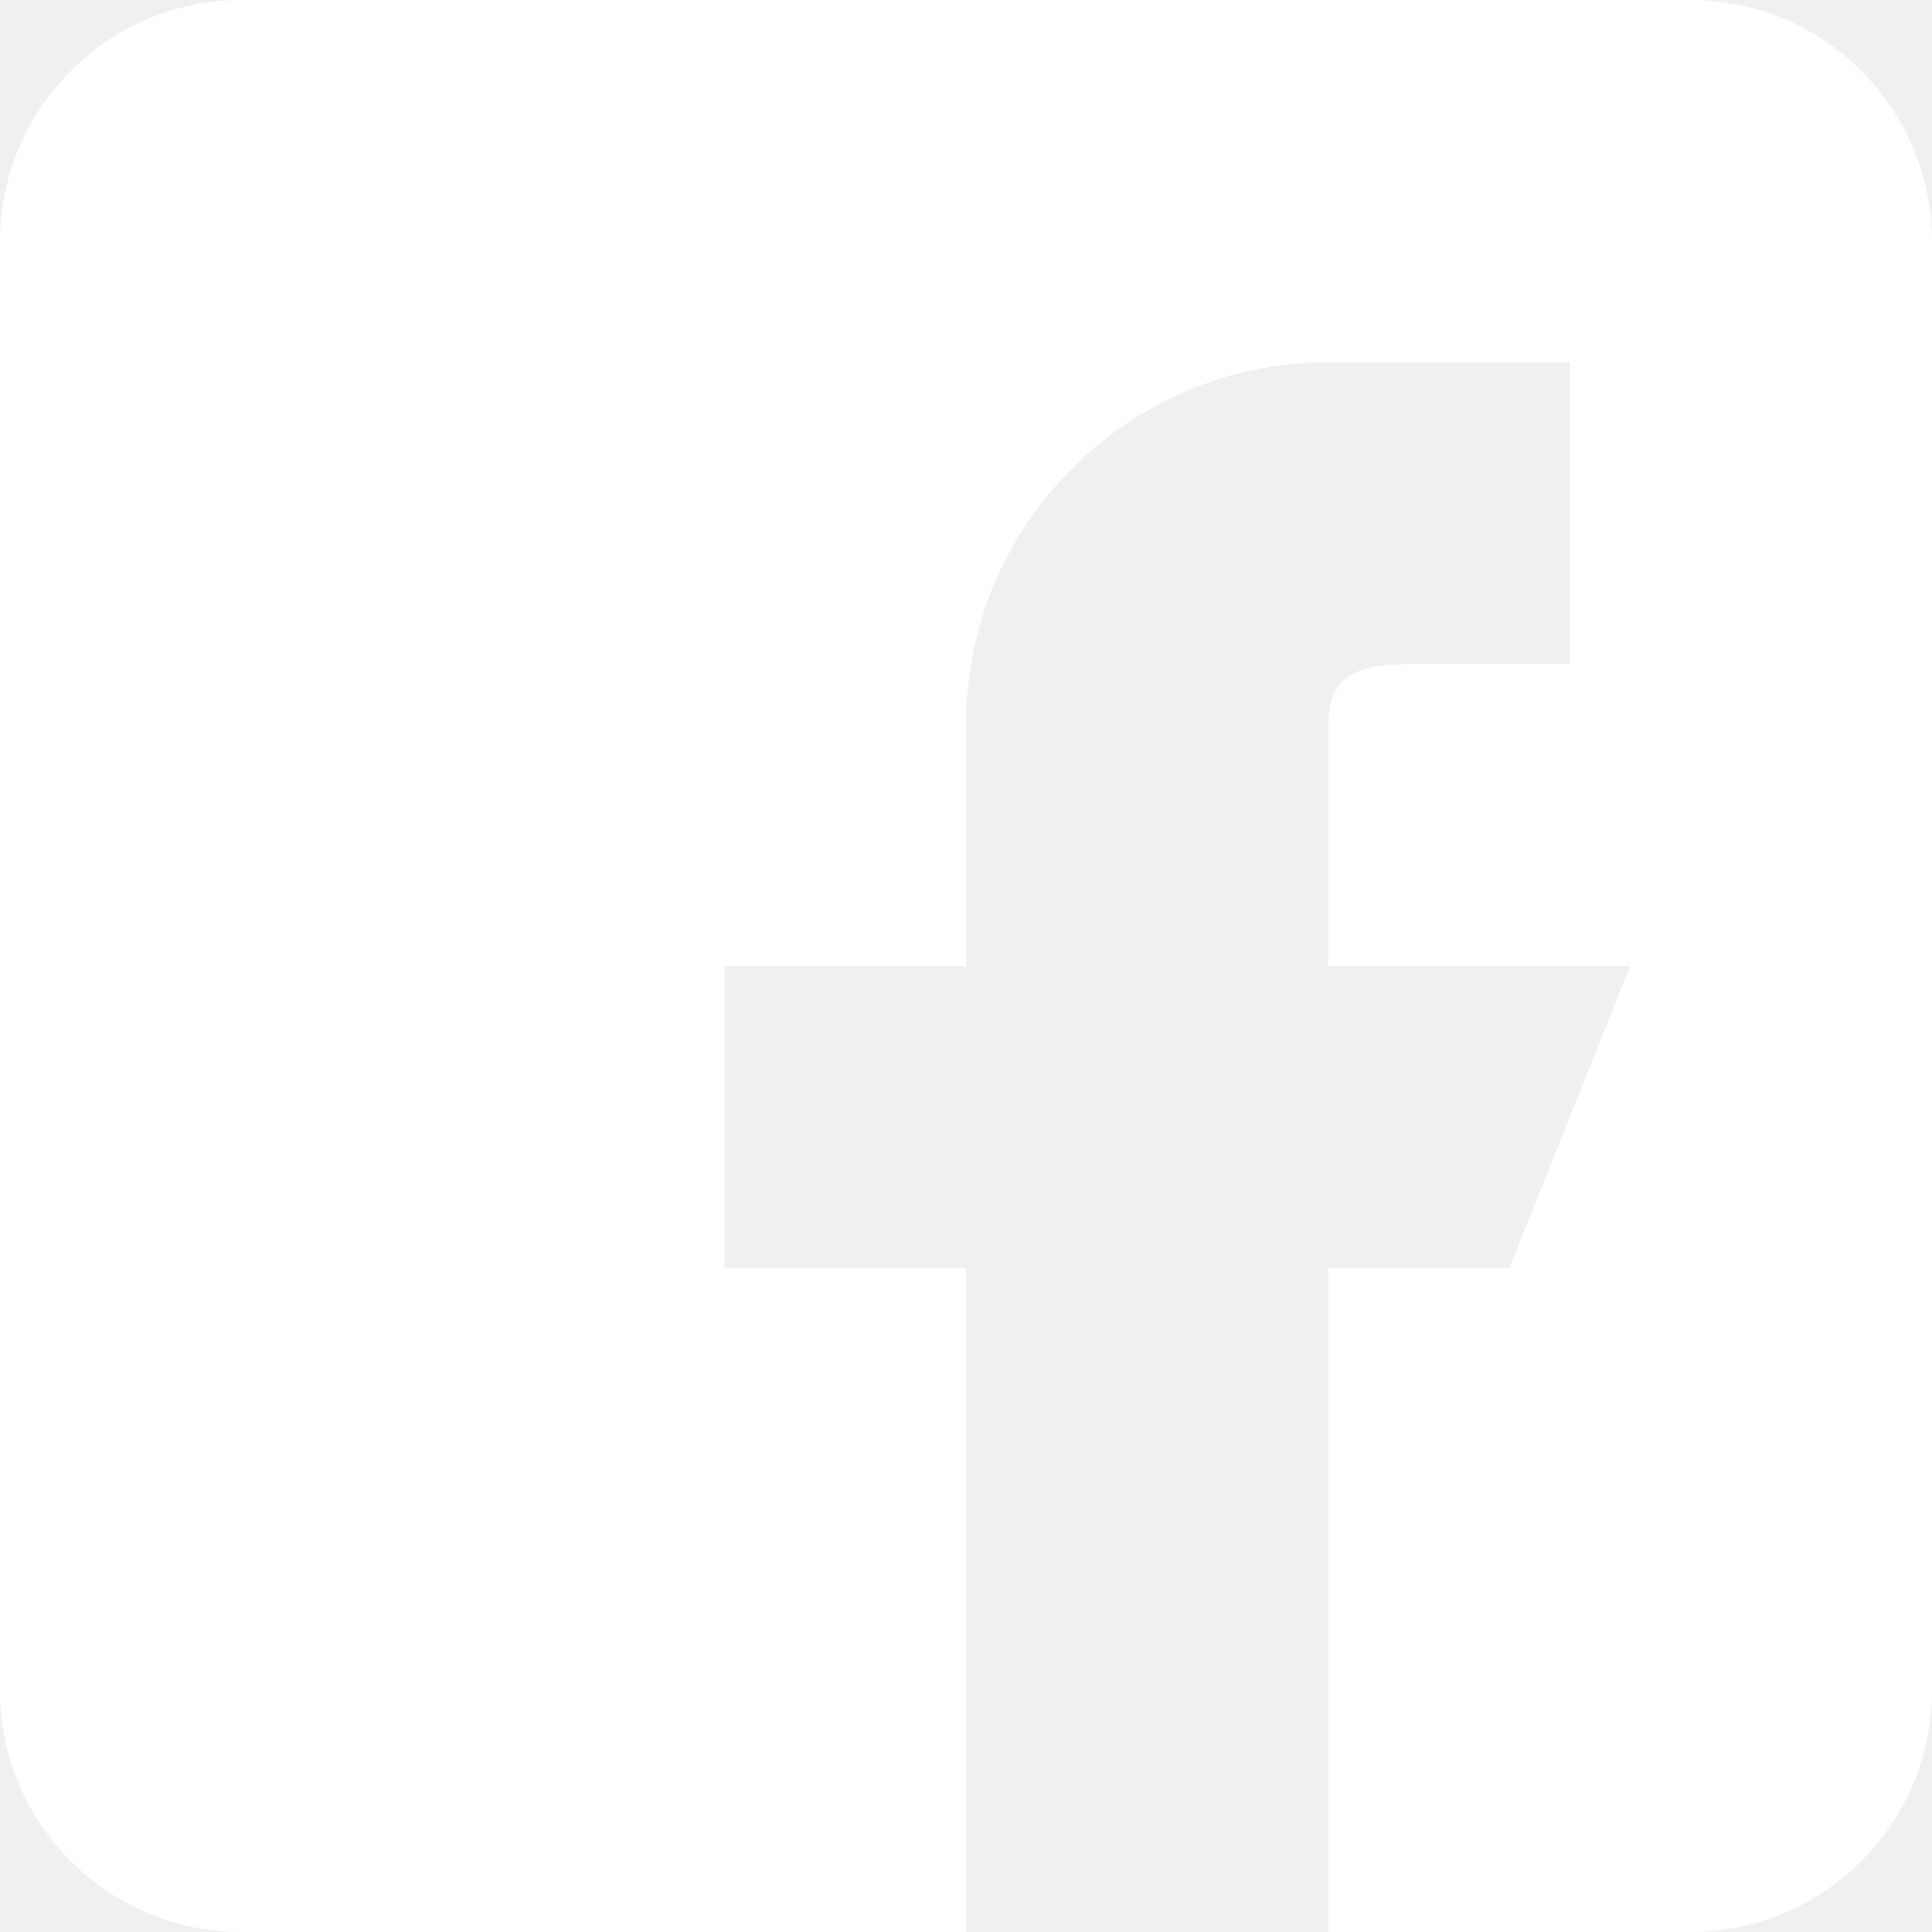
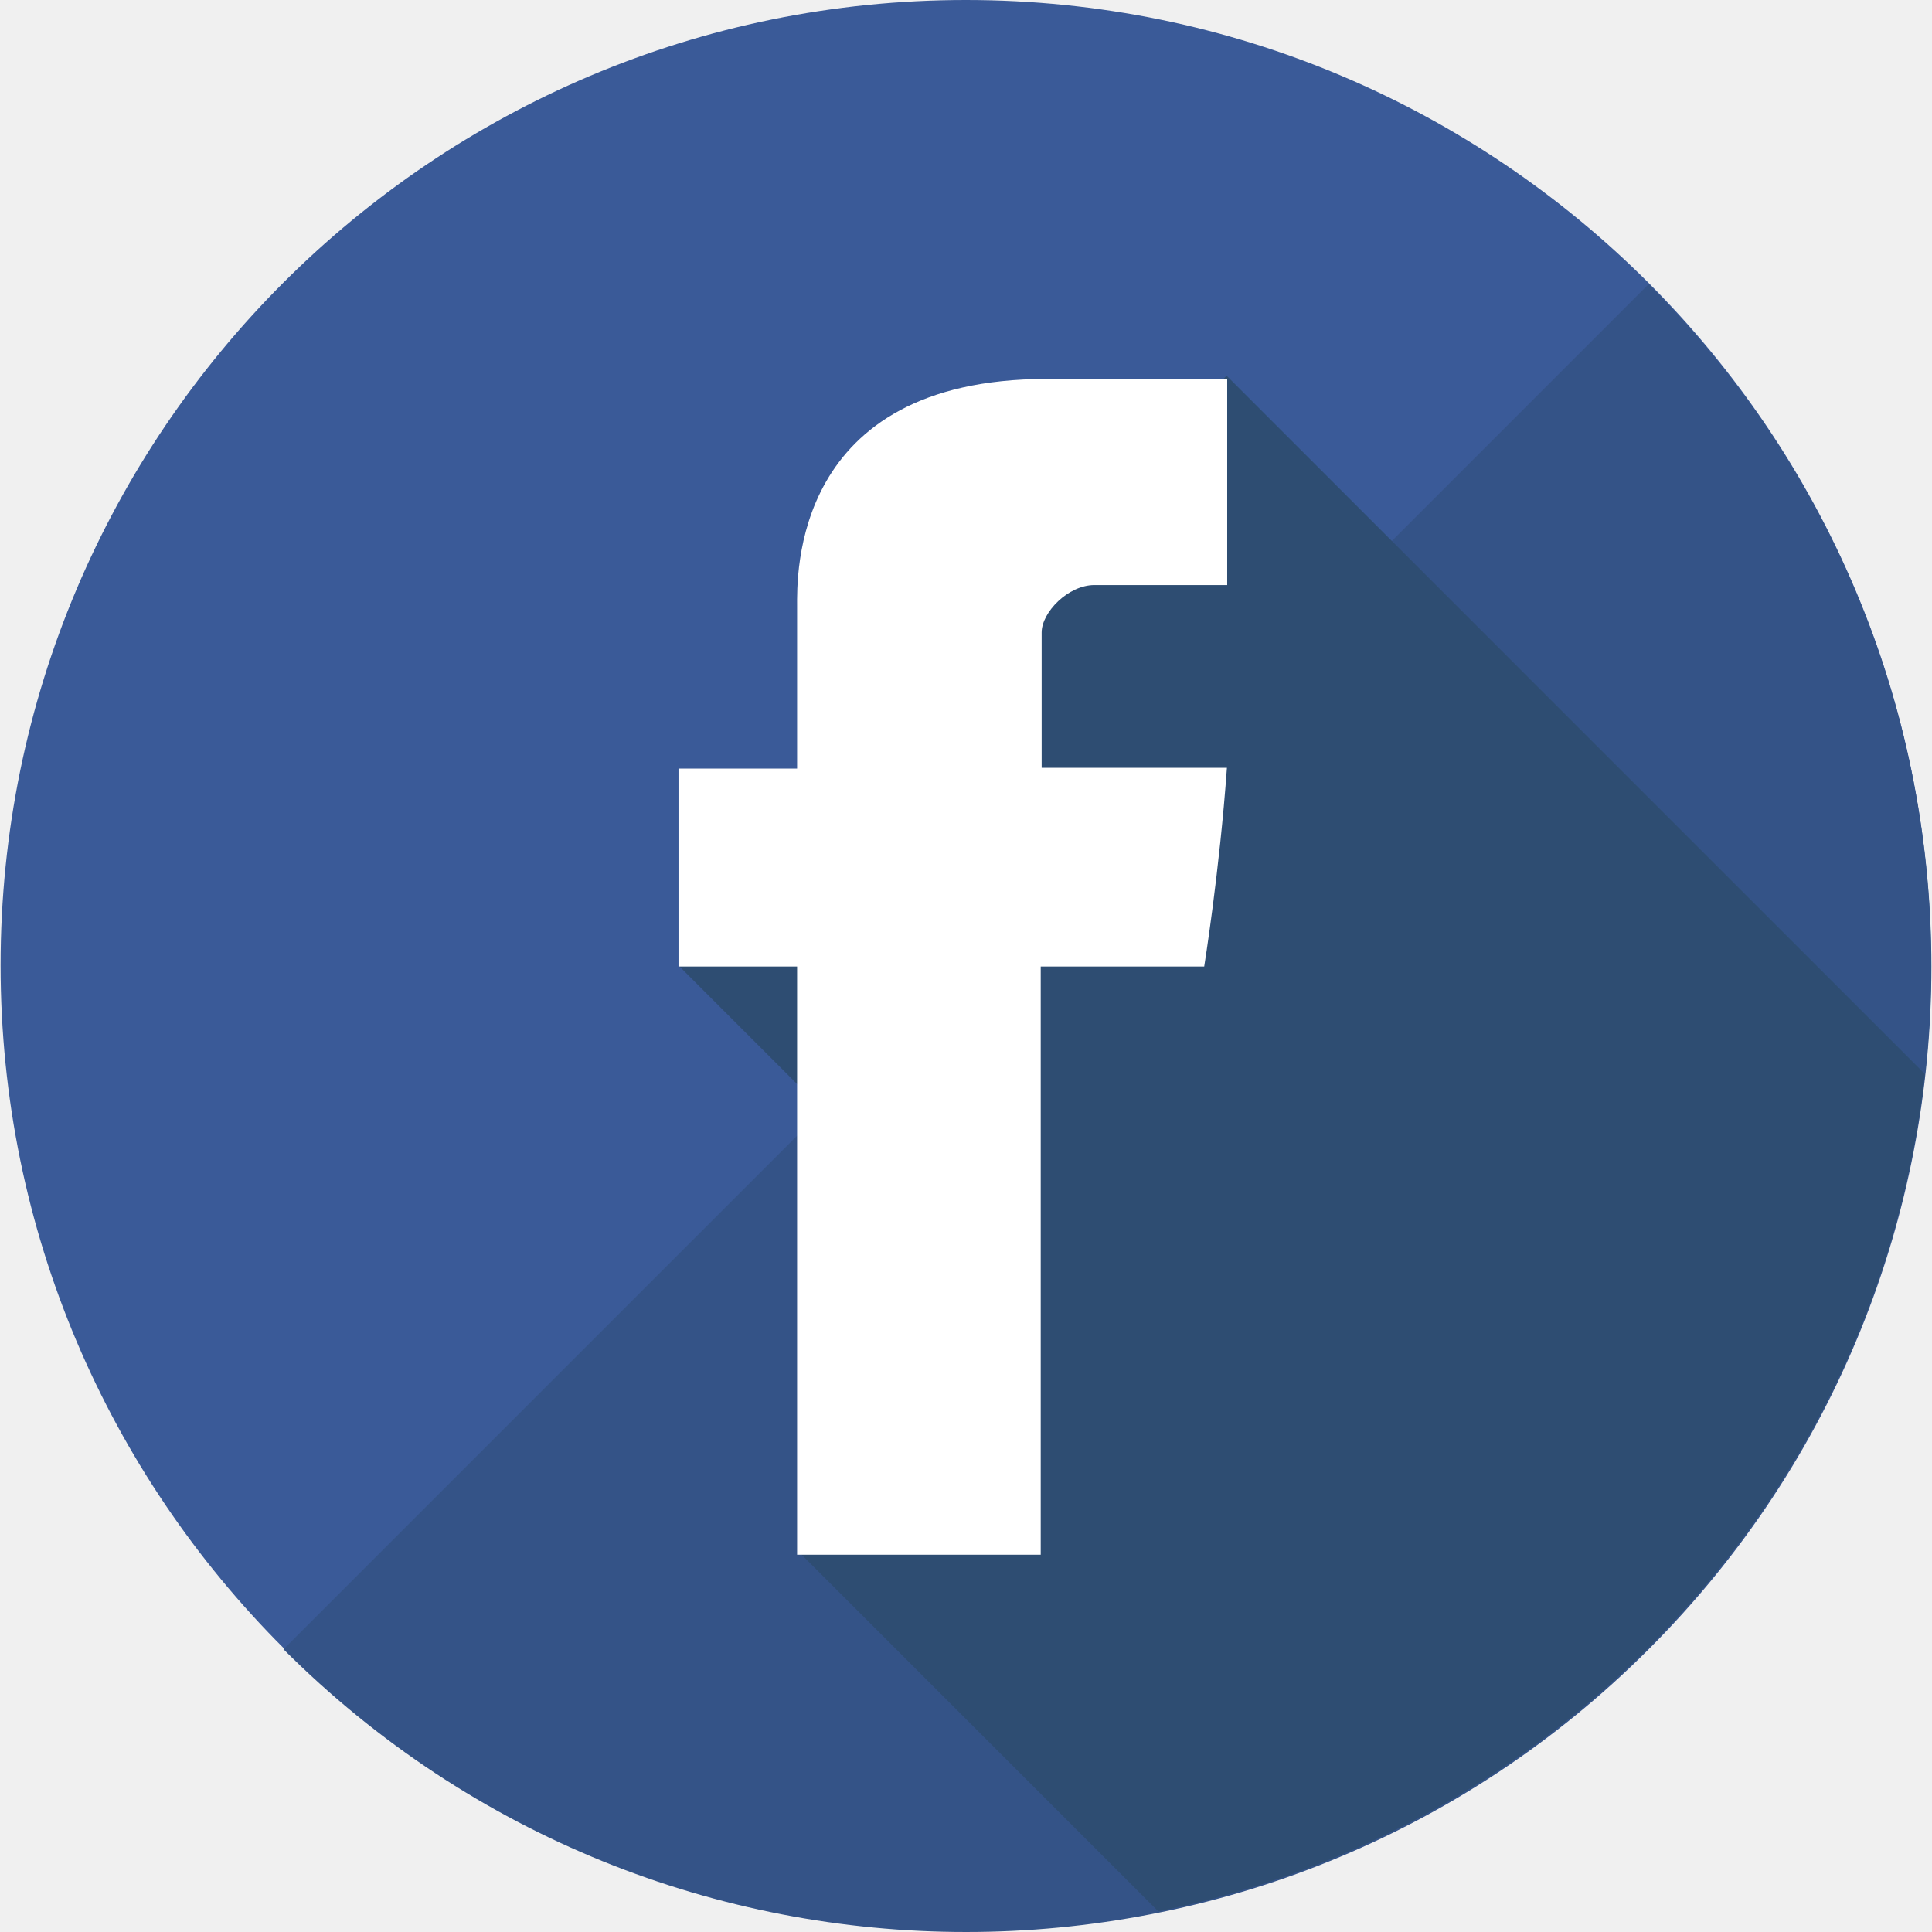
- <svg xmlns="http://www.w3.org/2000/svg" version="1.1" id="Capa_1" x="0px" y="0px" viewBox="0 0 512 512" style="enable-background:new 0 0 512 512;" xml:space="preserve" width="512px" height="512px">
-   <g>
-     <g>
-       <path d="M448,0H64C28.704,0,0,28.704,0,64v384c0,35.296,28.704,64,64,64h192V336h-64v-80h64v-64c0-53.024,42.976-96,96-96h64v80    h-32c-17.664,0-32-1.664-32,16v64h80l-32,80h-48v176h96c35.296,0,64-28.704,64-64V64C512,28.704,483.296,0,448,0z" fill="#FFFFFF" />
-     </g>
-   </g>
+ <svg xmlns="http://www.w3.org/2000/svg" version="1.1" id="Layer_1" x="0px" y="0px" viewBox="0 0 474.294 474.294" style="enable-background:new 0 0 474.294 474.294;" xml:space="preserve">
+   <circle style="fill:#3A5A98;" cx="237.111" cy="236.966" r="236.966" />
+   <path style="fill:#345387;" d="M404.742,69.754c92.541,92.541,92.545,242.586-0.004,335.134  c-92.545,92.541-242.593,92.541-335.134,0L404.742,69.754z" />
+   <path style="fill:#2E4D72;" d="M472.543,263.656L301.129,92.238l-88.998,88.998l5.302,5.302l-50.671,50.667l41.474,41.474  l-5.455,5.452l44.901,44.901l-51.764,51.764l88.429,88.429C384.065,449.045,461.037,366.255,472.543,263.656z" />
+   <path style="fill:#FFFFFF;" d="M195.682,148.937c0,7.27,0,39.741,0,39.741h-29.115v48.598h29.115v144.402h59.808V237.276h40.134  c0,0,3.76-23.307,5.579-48.781c-5.224,0-45.485,0-45.485,0s0-28.276,0-33.231c0-4.962,6.518-11.641,12.965-11.641  c6.436,0,20.015,0,32.587,0c0-6.623,0-29.481,0-50.592c-16.786,0-35.883,0-44.306,0C194.201,93.028,195.682,141.671,195.682,148.937  z" />
  <g>
</g>
  <g>
</g>
  <g>
</g>
  <g>
</g>
  <g>
</g>
  <g>
</g>
  <g>
</g>
  <g>
</g>
  <g>
</g>
  <g>
</g>
  <g>
</g>
  <g>
</g>
  <g>
</g>
  <g>
</g>
  <g>
</g>
</svg>
